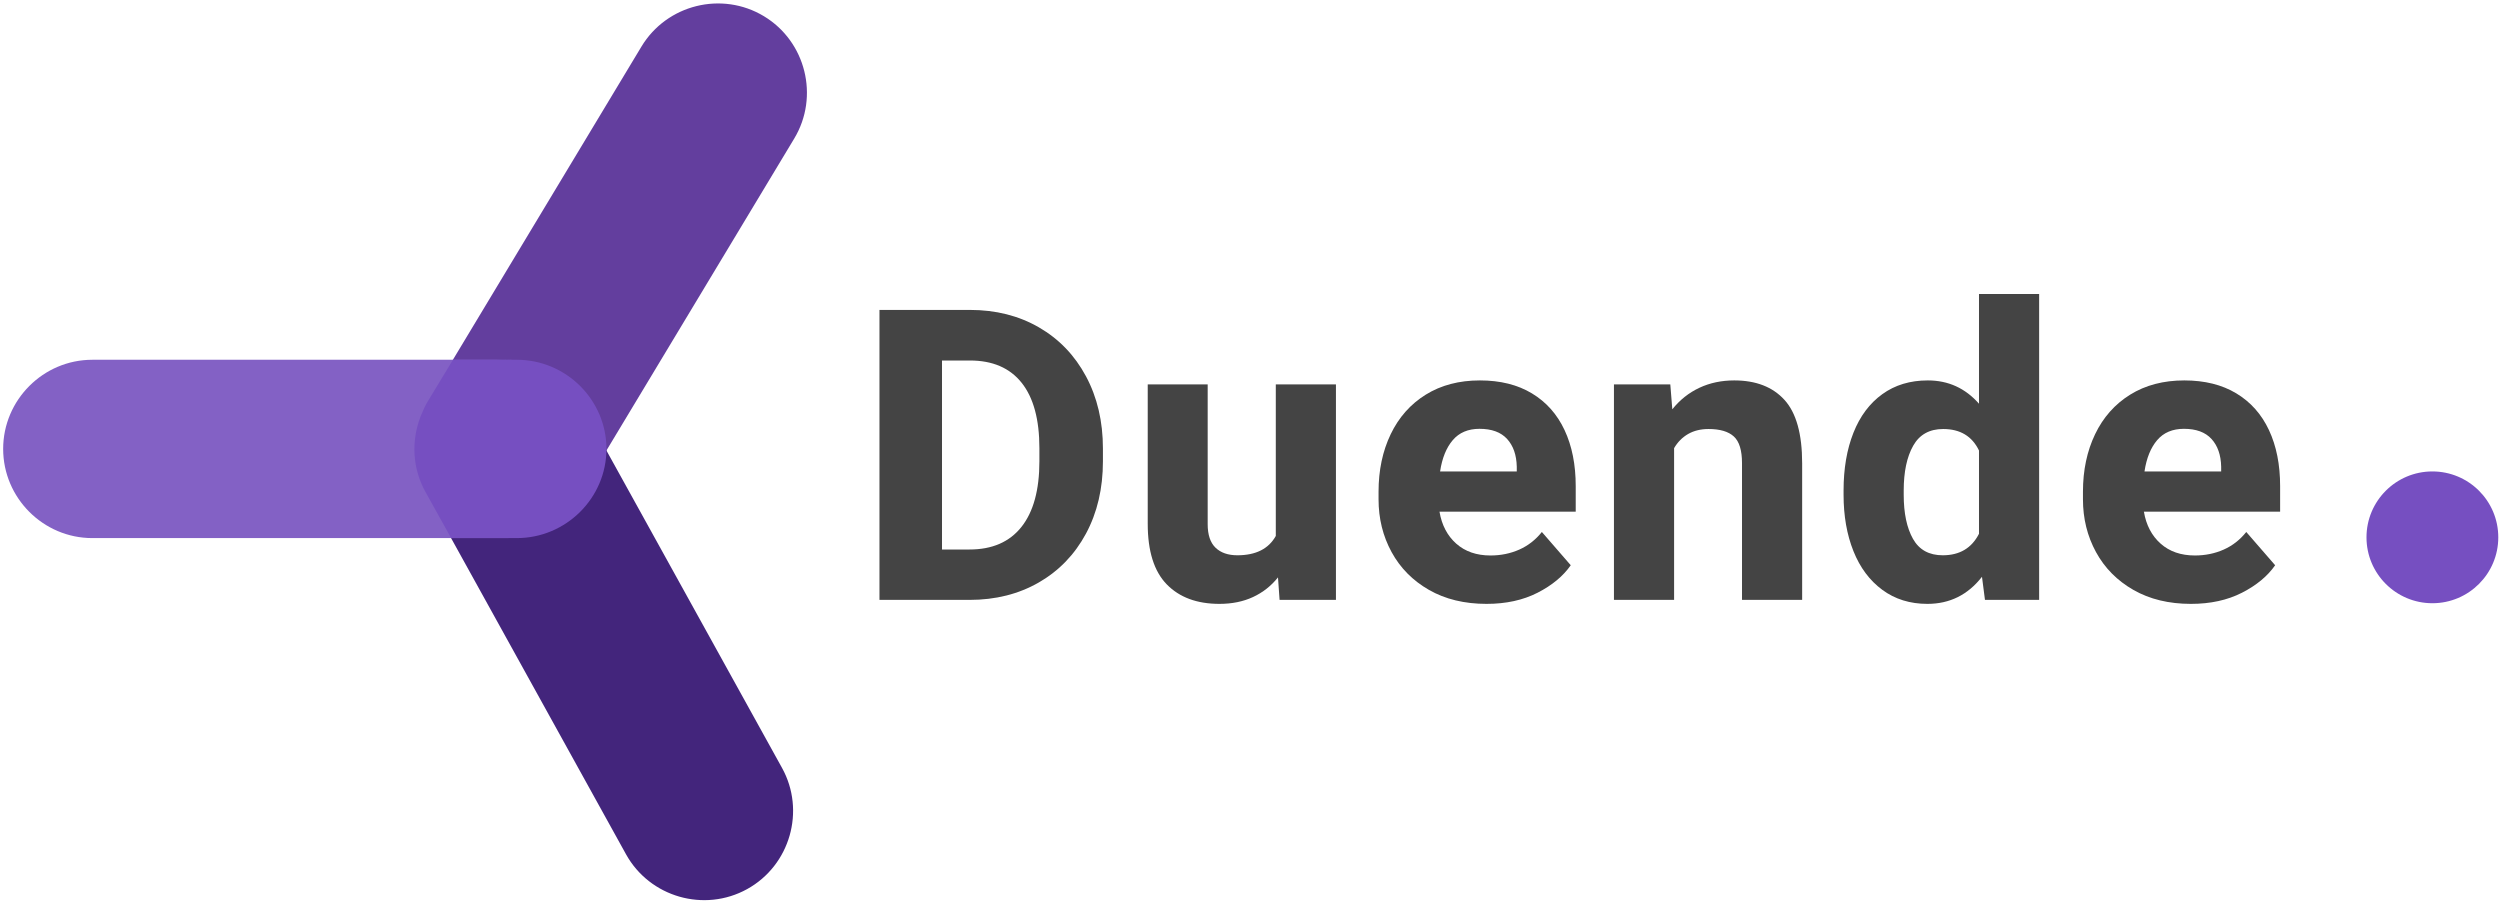
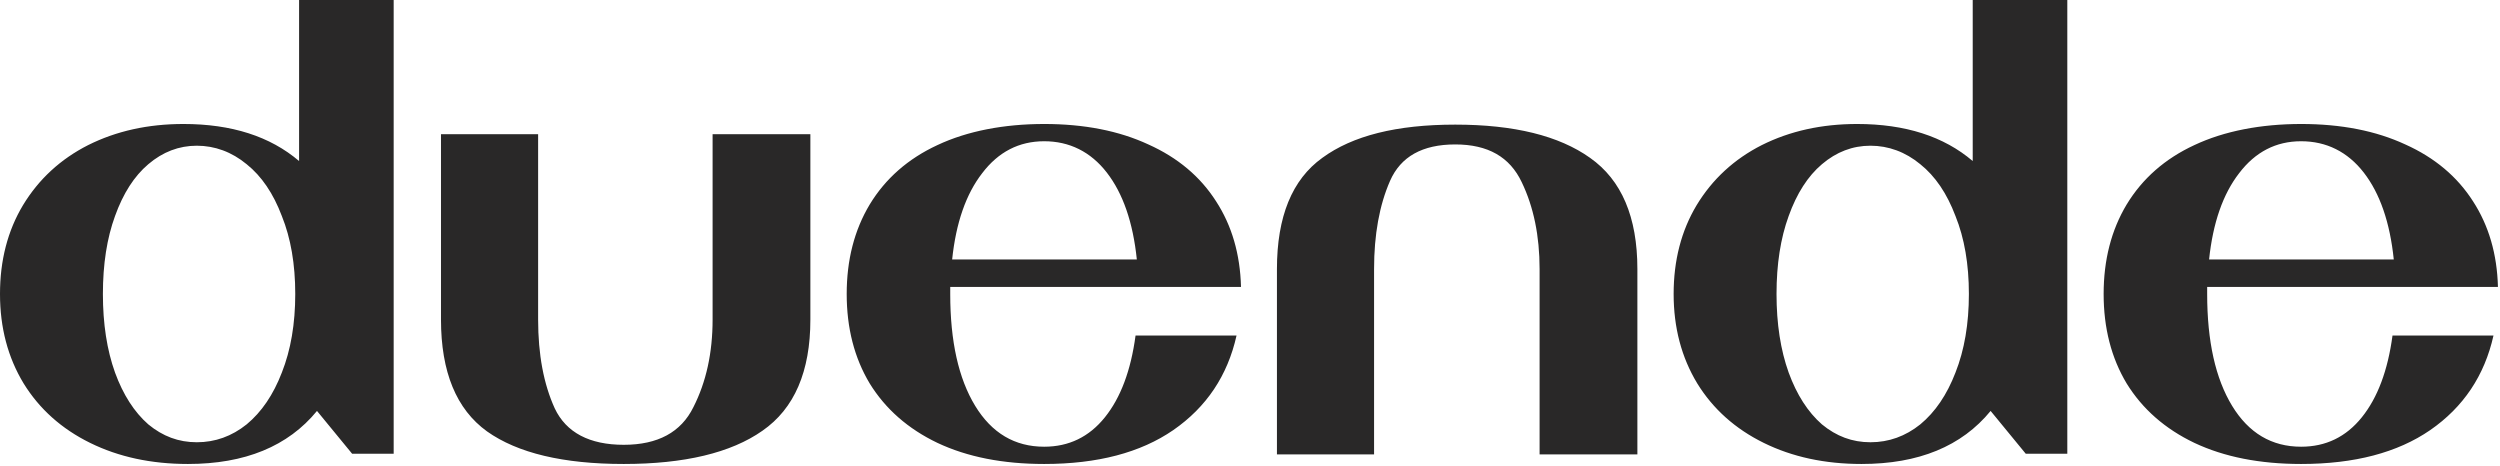
- <svg xmlns="http://www.w3.org/2000/svg" width="1299" height="468" viewBox="0 0 1299 468">
-   <g id="Group">
-     <path id="Path" fill="#633e9e" stroke="none" d="M 238.167 272.057 L 238.167 272.057 C 216.336 258.915 209.227 230.301 222.369 208.47 L 333.302 24.193 C 346.444 2.362 375.058 -4.747 396.889 8.395 L 396.889 8.395 C 418.72 21.536 425.829 50.15 412.687 71.981 L 301.754 256.259 C 288.612 278.09 259.998 285.199 238.167 272.057 Z" />
-     <path id="path1" fill="#43257c" stroke="none" d="M 388.226 461.965 L 388.226 461.965 C 365.93 474.3 337.594 466.15 325.259 443.853 L 221.137 255.644 C 208.802 233.347 216.952 205.012 239.249 192.677 L 239.249 192.677 C 261.545 180.342 289.88 188.492 302.216 210.789 L 406.338 398.998 C 418.673 421.295 410.523 449.63 388.226 461.965 Z" />
-     <path id="path2" fill="#8361c5" stroke="none" d="M 1.643 233.264 L 1.643 233.264 C 1.643 258.746 22.492 279.594 47.973 279.594 L 263.064 279.594 C 288.545 279.594 309.394 258.746 309.394 233.264 L 309.394 233.264 C 309.394 207.783 288.545 186.935 263.064 186.935 L 47.973 186.935 C 22.492 186.935 1.643 207.783 1.643 233.264 Z" />
-     <g id="g1">
-       <path id="path3" fill="#444444" stroke="none" d="M 539.81 170.088 C 550.262 176.125 558.42 184.61 564.284 195.545 C 570.148 206.479 573.08 218.984 573.08 233.057 L 573.08 239.68 C 573.08 253.823 570.148 266.344 564.284 277.245 C 558.42 288.145 550.245 296.614 539.759 302.65 C 529.272 308.687 517.268 311.705 503.746 311.705 L 471.046 311.705 L 456.972 311.705 L 456.972 161.033 L 489.466 161.033 L 503.953 161.033 C 517.406 161.033 529.359 164.051 539.81 170.088 Z M 540.069 232.851 C 540.069 217.949 536.999 206.635 530.859 198.908 C 524.719 191.181 515.751 187.318 503.953 187.318 L 489.466 187.318 L 489.466 285.523 L 503.746 285.523 C 515.544 285.523 524.547 281.608 530.756 273.778 C 536.965 265.948 540.069 254.582 540.069 239.68 L 540.069 232.851 Z" />
-       <path id="path4" fill="#444444" stroke="none" d="M 694.156 199.736 L 694.156 311.705 L 664.87 311.705 L 664.042 300.011 C 660.521 304.427 656.209 307.824 651.104 310.204 C 645.999 312.584 640.169 313.774 633.615 313.774 C 621.956 313.774 612.832 310.394 606.244 303.633 C 599.655 296.872 596.361 286.386 596.361 272.174 L 596.361 199.736 L 627.51 199.736 L 627.51 272.381 C 627.51 277.9 628.872 281.97 631.597 284.592 C 634.322 287.214 638.099 288.524 642.929 288.524 C 652.518 288.524 659.175 285.178 662.904 278.487 L 662.904 199.736 L 694.156 199.736 Z" />
-       <path id="path5" fill="#444444" stroke="none" d="M 818.744 265.862 L 747.961 265.862 C 749.134 272.83 752.032 278.366 756.654 282.471 C 761.276 286.576 767.209 288.628 774.453 288.628 C 779.834 288.628 784.818 287.61 789.406 285.575 C 793.994 283.54 797.909 280.487 801.152 276.417 L 816.157 293.699 C 812.224 299.356 806.481 304.116 798.927 307.979 C 791.372 311.843 782.525 313.774 772.383 313.774 C 760.931 313.774 750.979 311.36 742.528 306.531 C 734.077 301.701 727.592 295.147 723.073 286.869 C 718.555 278.59 716.295 269.449 716.295 259.446 L 716.295 255.513 C 716.295 244.337 718.399 234.368 722.608 225.607 C 726.816 216.845 732.887 209.998 740.821 205.065 C 748.755 200.133 758.137 197.666 768.968 197.666 C 779.524 197.666 788.527 199.908 795.977 204.393 C 803.428 208.877 809.085 215.241 812.949 223.485 C 816.812 231.729 818.744 241.44 818.744 252.616 L 818.744 265.862 Z M 788.113 242.474 C 787.975 236.404 786.302 231.609 783.094 228.09 C 779.886 224.572 775.108 222.813 768.761 222.813 C 762.828 222.813 758.189 224.779 754.843 228.711 C 751.497 232.644 749.307 238.059 748.272 244.958 L 788.113 244.958 L 788.113 242.474 Z" />
-       <path id="path6" fill="#444444" stroke="none" d="M 927.188 207.756 C 933.328 214.482 936.398 225.469 936.398 240.715 L 936.398 311.705 L 905.146 311.705 L 905.146 240.612 C 905.146 233.989 903.732 229.384 900.904 226.797 C 898.075 224.21 893.694 222.916 887.761 222.916 C 883.691 222.916 880.155 223.779 877.154 225.503 C 874.153 227.228 871.721 229.677 869.859 232.851 L 869.859 311.705 L 838.607 311.705 L 838.607 199.736 L 867.893 199.736 L 868.927 212.671 C 872.86 207.773 877.551 204.048 883.001 201.495 C 888.451 198.943 894.488 197.666 901.111 197.666 C 912.356 197.666 921.048 201.029 927.188 207.756 Z" />
-       <path id="path7" fill="#444444" stroke="none" d="M 1059.538 152.754 L 1059.538 311.705 L 1031.39 311.705 L 1029.838 299.701 C 1022.525 309.083 1013.074 313.774 1001.484 313.774 C 992.446 313.774 984.633 311.343 978.045 306.479 C 971.456 301.615 966.455 294.906 963.04 286.351 C 959.625 277.797 957.917 268.035 957.917 257.066 L 957.917 254.893 C 957.917 243.509 959.625 233.506 963.04 224.882 C 966.455 216.259 971.456 209.567 978.045 204.807 C 984.633 200.046 992.515 197.666 1001.691 197.666 C 1012.315 197.666 1021.18 201.702 1028.286 209.774 L 1028.286 152.754 L 1059.538 152.754 Z M 1028.286 277.348 L 1028.286 234.092 C 1024.698 226.642 1018.49 222.916 1009.659 222.916 C 1002.553 222.916 997.362 225.814 994.085 231.609 C 990.808 237.404 989.169 245.165 989.169 254.893 L 989.169 257.066 C 989.169 266.655 990.773 274.296 993.981 279.987 C 997.189 285.679 1002.346 288.524 1009.452 288.524 C 1018.214 288.524 1024.491 284.799 1028.286 277.348 Z" />
-       <path id="path8" fill="#444444" stroke="none" d="M 1184.753 265.862 L 1113.97 265.862 C 1115.143 272.83 1118.04 278.366 1122.663 282.471 C 1127.285 286.576 1133.218 288.628 1140.462 288.628 C 1145.843 288.628 1150.827 287.61 1155.415 285.575 C 1160.003 283.54 1163.918 280.487 1167.16 276.417 L 1182.165 293.699 C 1178.233 299.356 1172.49 304.116 1164.936 307.979 C 1157.381 311.843 1148.533 313.774 1138.392 313.774 C 1126.94 313.774 1116.988 311.36 1108.537 306.531 C 1100.086 301.701 1093.601 295.147 1089.082 286.869 C 1084.563 278.59 1082.304 269.449 1082.304 259.446 L 1082.304 255.513 C 1082.304 244.337 1084.408 234.368 1088.617 225.607 C 1092.825 216.845 1098.896 209.998 1106.83 205.065 C 1114.763 200.133 1124.146 197.666 1134.977 197.666 C 1145.532 197.666 1154.536 199.908 1161.986 204.393 C 1169.437 208.877 1175.094 215.241 1178.958 223.485 C 1182.821 231.729 1184.753 241.44 1184.753 252.616 L 1184.753 265.862 Z M 1154.121 242.474 C 1153.984 236.404 1152.311 231.609 1149.103 228.09 C 1145.895 224.572 1141.117 222.813 1134.77 222.813 C 1128.837 222.813 1124.198 224.779 1120.852 228.711 C 1117.506 232.644 1115.315 238.059 1114.281 244.958 L 1154.121 244.958 L 1154.121 242.474 Z" />
-     </g>
-     <path id="path9" fill="#764fc1" stroke="none" d="M 1298.107 279.197 C 1298.107 298.106 1282.778 313.436 1263.868 313.436 C 1244.959 313.436 1229.63 298.106 1229.63 279.197 C 1229.63 260.287 1244.959 244.958 1263.868 244.958 C 1282.778 244.958 1298.107 260.287 1298.107 279.197 Z" />
-     <path id="path10" fill="#764fc1" stroke="none" d="M 315.107 233.264 L 315.107 233.264 C 315.107 207.783 294.146 186.935 268.527 186.935 L 235.361 186.935 L 222.328 208.47 C 220.998 210.667 219.93 212.945 219.007 215.256 C 218.799 215.75 218.586 216.24 218.395 216.74 C 218.335 216.908 218.281 217.077 218.223 217.246 C 213.721 229.45 214.303 243.444 221.089 255.644 L 234.41 279.594 L 268.527 279.594 C 294.146 279.594 315.107 258.746 315.107 233.264 Z" />
-   </g>
+ <svg xmlns="http://www.w3.org/2000/svg" width="1068" height="199" viewBox="0 0 1068 199" fill="none">
+   <path d="M127.768 0V68.8C115.395 58.243 98.922 52.968 78.355 52.968C63.249 52.968 49.689 55.971 37.676 61.977C25.843 67.984 16.563 76.538 9.831 87.64C3.279 98.562 0 111.211 0 125.591C0 139.972 3.369 152.711 10.101 163.813C16.838 174.729 26.298 183.194 38.497 189.2C50.69 195.207 64.615 198.21 80.267 198.21C104.653 198.21 123.038 190.657 135.417 175.55L150.433 193.84H168.177V0H127.768ZM120.401 159.168C116.756 168.633 111.756 176.006 105.384 181.282C99.012 186.382 91.915 188.93 84.086 188.93C76.257 188.93 69.531 186.382 63.339 181.282C57.332 176.006 52.602 168.633 49.143 159.168C45.684 149.522 43.958 138.33 43.958 125.591C43.958 112.853 45.684 101.745 49.143 92.28C52.602 82.635 57.332 75.262 63.339 70.166C69.531 64.891 76.443 62.248 84.086 62.248C91.729 62.248 99.012 64.891 105.384 70.166C111.756 75.262 116.756 82.635 120.401 92.28C124.22 101.745 126.132 112.847 126.132 125.591C126.132 138.335 124.22 149.522 120.401 159.168ZM1008.97 178.278C1002.24 186.652 993.592 190.837 983.036 190.837C970.477 190.837 960.652 185.016 953.554 173.368C946.451 161.715 942.902 145.793 942.902 125.591V122.588H1067.12C1066.76 108.573 1063.21 96.374 1056.48 86.004C1049.74 75.447 1040.1 67.348 1027.54 61.702C1014.98 55.881 1000.15 52.968 983.036 52.968C965.922 52.968 950.185 55.971 937.447 61.977C924.883 67.799 915.243 76.263 908.505 87.365C901.953 98.287 898.674 111.031 898.674 125.591C898.674 140.152 901.953 152.891 908.505 163.813C915.243 174.729 924.883 183.194 937.447 189.2C950.185 195.207 965.382 198.21 983.036 198.21C1005.79 198.21 1024.17 193.39 1038.19 183.739C1052.38 173.914 1061.39 160.444 1065.22 143.336H1022.08C1020.08 158.262 1015.71 169.909 1008.97 178.278ZM956.552 73.99C963.475 64.891 972.299 60.341 983.036 60.341C993.773 60.341 1002.88 64.795 1009.8 73.715C1016.71 82.635 1020.99 95.013 1022.62 110.845H943.723C945.36 95.193 949.64 82.91 956.552 73.99ZM842.746 0V68.8C830.373 58.243 813.9 52.968 793.333 52.968C778.226 52.968 764.667 55.971 752.653 61.977C740.826 67.984 731.541 76.538 724.808 87.64C718.256 98.562 714.978 111.211 714.978 125.591C714.978 139.972 718.346 152.711 725.079 163.813C731.811 174.729 741.281 183.194 753.474 189.2C765.668 195.207 779.593 198.21 795.245 198.21C819.636 198.21 838.016 190.657 850.395 175.55L865.406 193.84H883.155V0H842.746ZM835.378 159.168C831.739 168.633 826.734 176.006 820.362 181.282C813.99 186.382 806.892 188.93 799.069 188.93C791.246 188.93 784.508 186.382 778.316 181.282C772.31 176.006 767.58 168.633 764.121 159.168C760.662 149.522 758.93 138.33 758.93 125.591C758.93 112.853 760.662 101.745 764.121 92.28C767.58 82.635 772.31 75.262 778.316 70.166C784.508 64.891 791.42 62.248 799.069 62.248C806.717 62.248 813.99 64.891 820.362 70.166C826.734 75.262 831.739 82.635 835.378 92.28C839.197 101.745 841.109 112.847 841.109 125.591C841.109 138.335 839.197 149.522 835.378 159.168ZM679.283 67.438C665.999 57.973 646.792 53.238 621.68 53.238C596.569 53.238 577.813 57.973 564.889 67.438C551.97 76.718 545.508 92.556 545.508 114.94V194.116H587.003V114.94C587.003 100.199 589.28 87.64 593.83 77.264C598.38 66.893 607.665 61.702 621.68 61.702C635.696 61.702 644.976 67.073 650.071 77.809C655.167 88.366 657.714 100.744 657.714 114.94V194.116H699.49V114.94C699.49 92.736 692.752 76.904 679.283 67.438ZM472.005 178.278C465.273 186.652 456.628 190.837 446.072 190.837C433.513 190.837 423.682 185.016 416.585 173.368C409.487 161.715 405.938 145.793 405.938 125.591V122.588H530.158C529.792 108.573 526.249 96.374 519.511 86.004C512.779 75.447 503.134 67.348 490.575 61.702C478.017 55.881 463.18 52.968 446.072 52.968C428.963 52.968 413.216 55.971 400.477 61.977C387.919 67.799 378.268 76.263 371.536 87.365C364.984 98.287 361.71 111.031 361.71 125.591C361.71 140.152 364.984 152.891 371.536 163.813C378.268 174.729 387.919 183.194 400.477 189.2C413.216 195.207 428.418 198.21 446.072 198.21C468.821 198.21 487.206 193.39 501.222 183.739C515.417 173.914 524.427 160.444 528.251 143.336H485.109C483.107 158.262 478.742 169.909 472.005 178.278ZM419.588 73.99C426.5 64.891 435.33 60.341 446.072 60.341C456.814 60.341 465.913 64.795 472.826 73.715C479.743 82.635 484.018 95.013 485.654 110.845H406.759C408.396 95.193 412.67 82.91 419.588 73.99ZM304.421 57.337V136.508C304.421 150.709 301.693 163.172 296.232 173.914C290.951 184.65 281.03 190.021 266.469 190.021C251.909 190.021 241.898 184.836 236.988 174.459C232.252 164.083 229.885 151.434 229.885 136.508V57.337H188.39V136.508C188.39 158.897 194.942 174.825 208.046 184.285C221.15 193.57 240.626 198.21 266.469 198.21C292.312 198.21 312.249 193.48 325.714 184.015C339.363 174.549 346.191 158.712 346.191 136.508V57.337H304.421Z" fill="#292828" />
</svg>
